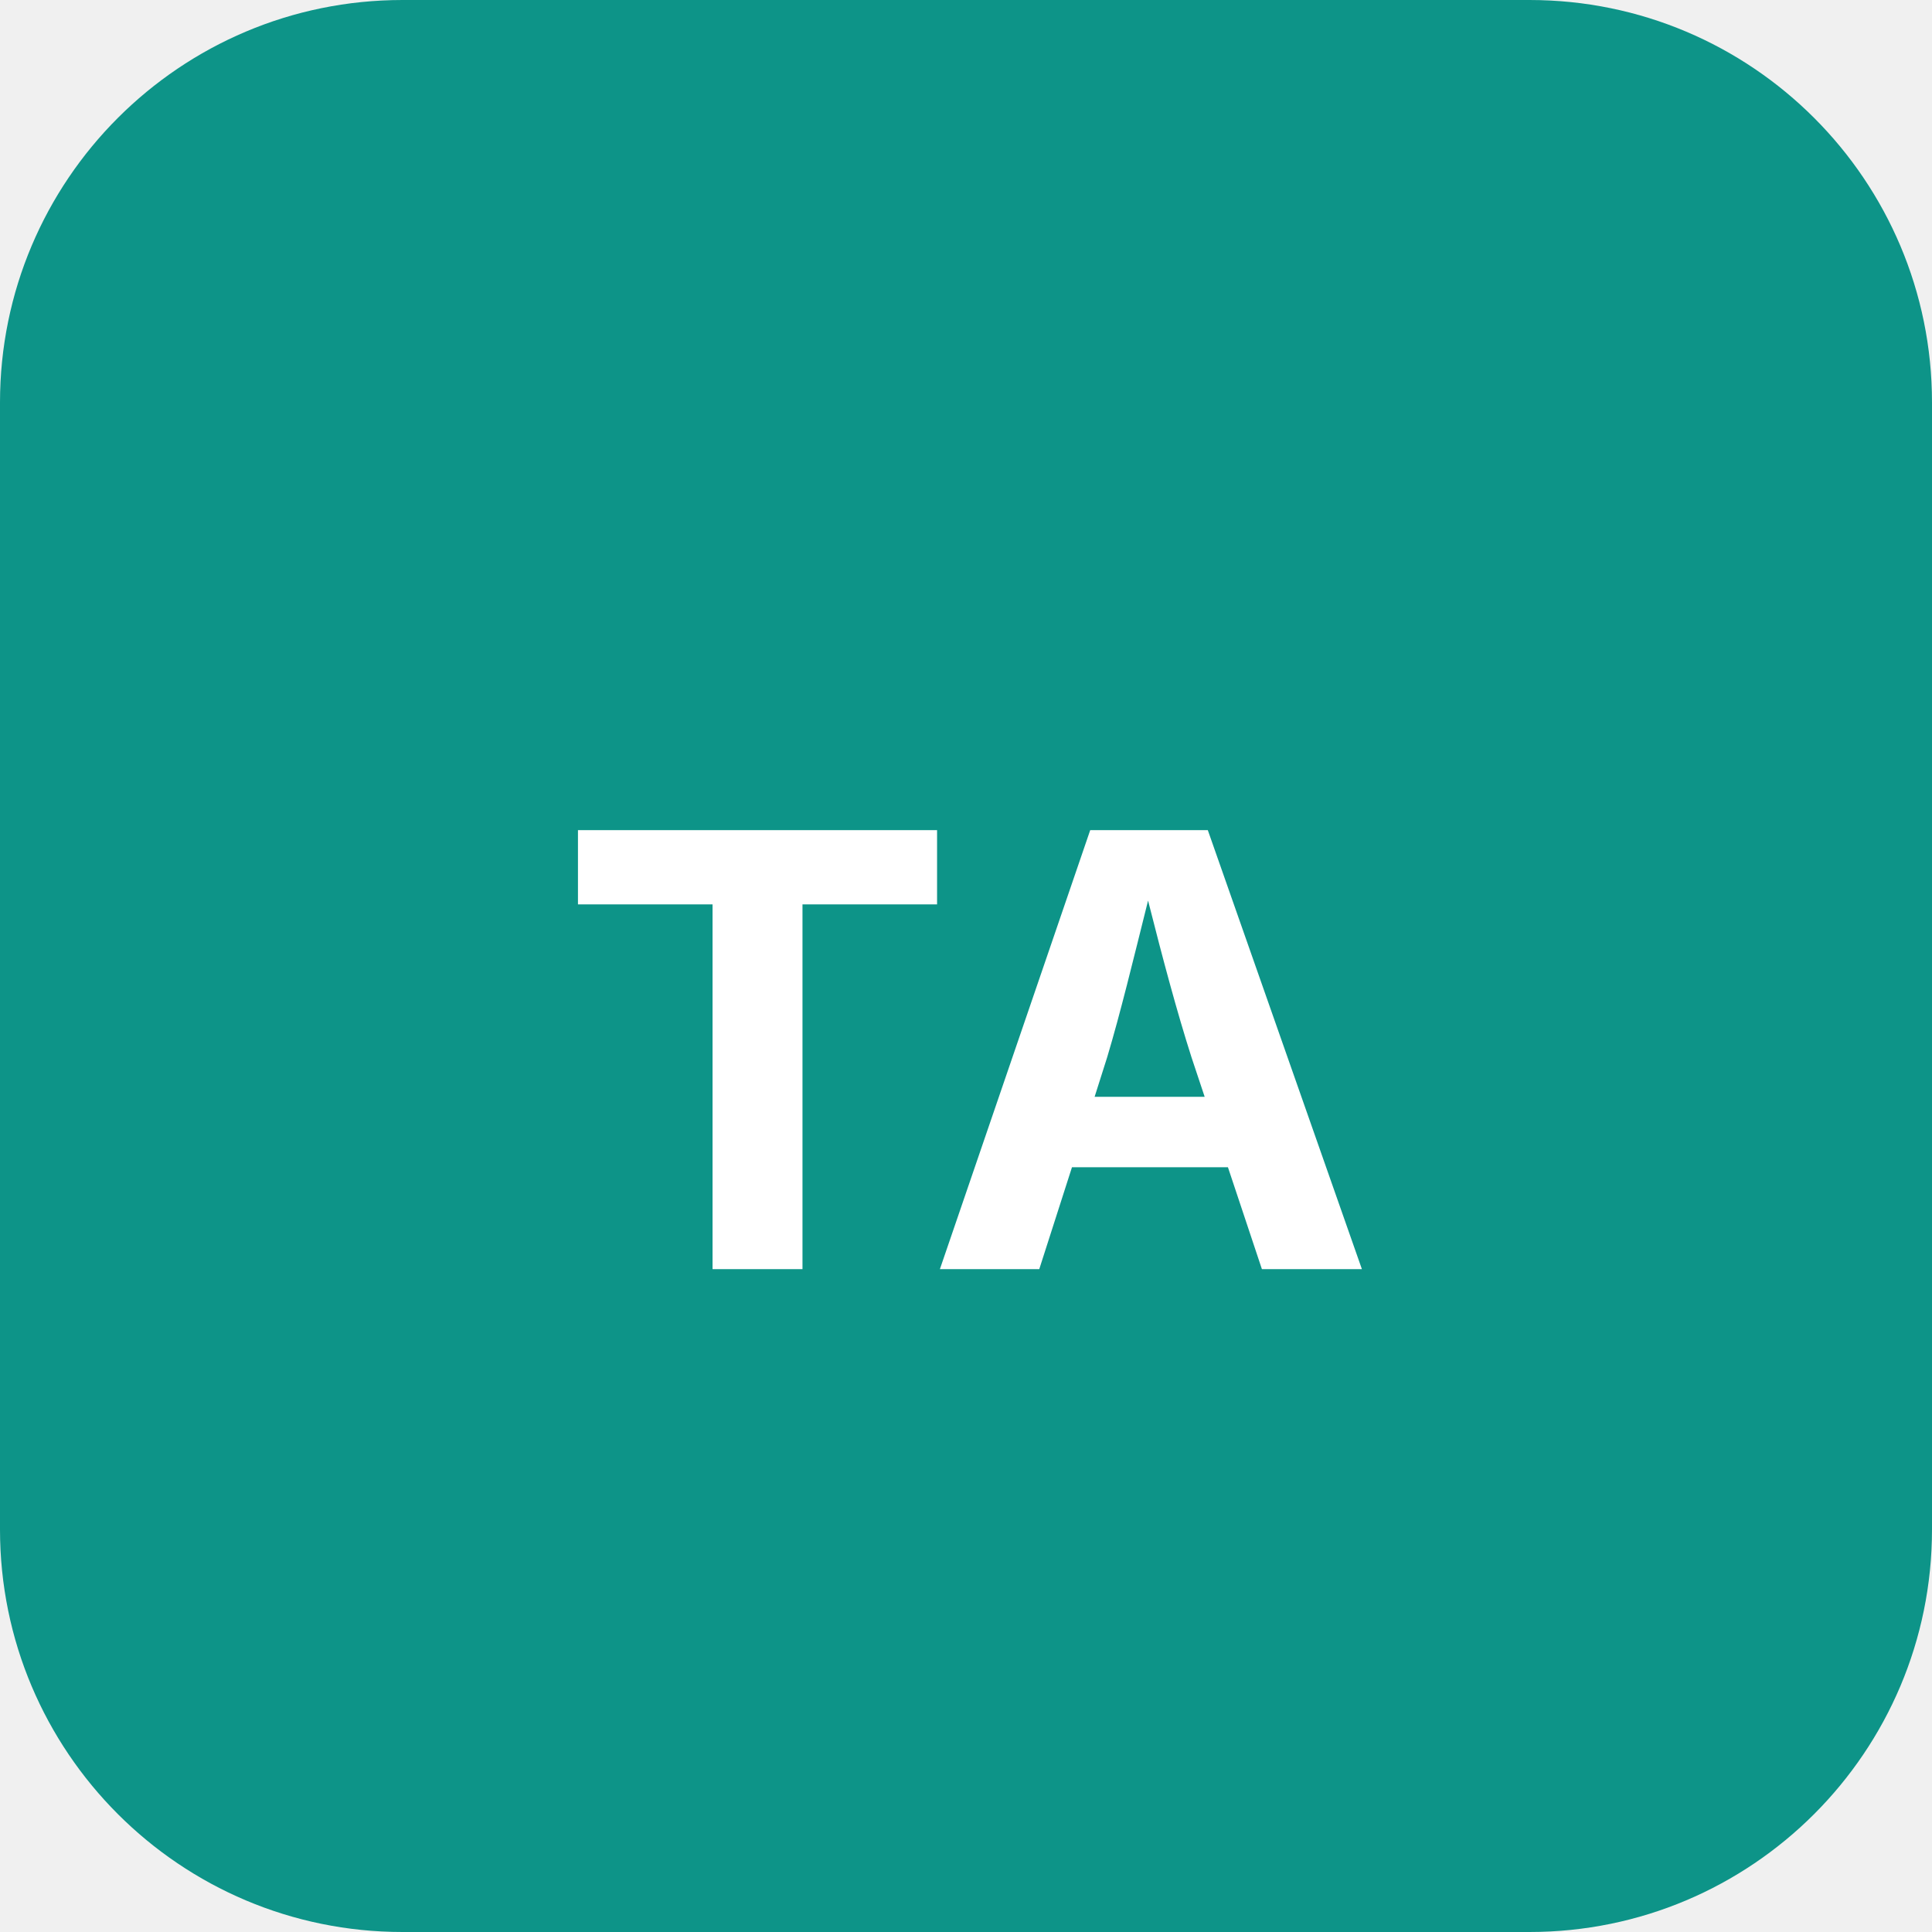
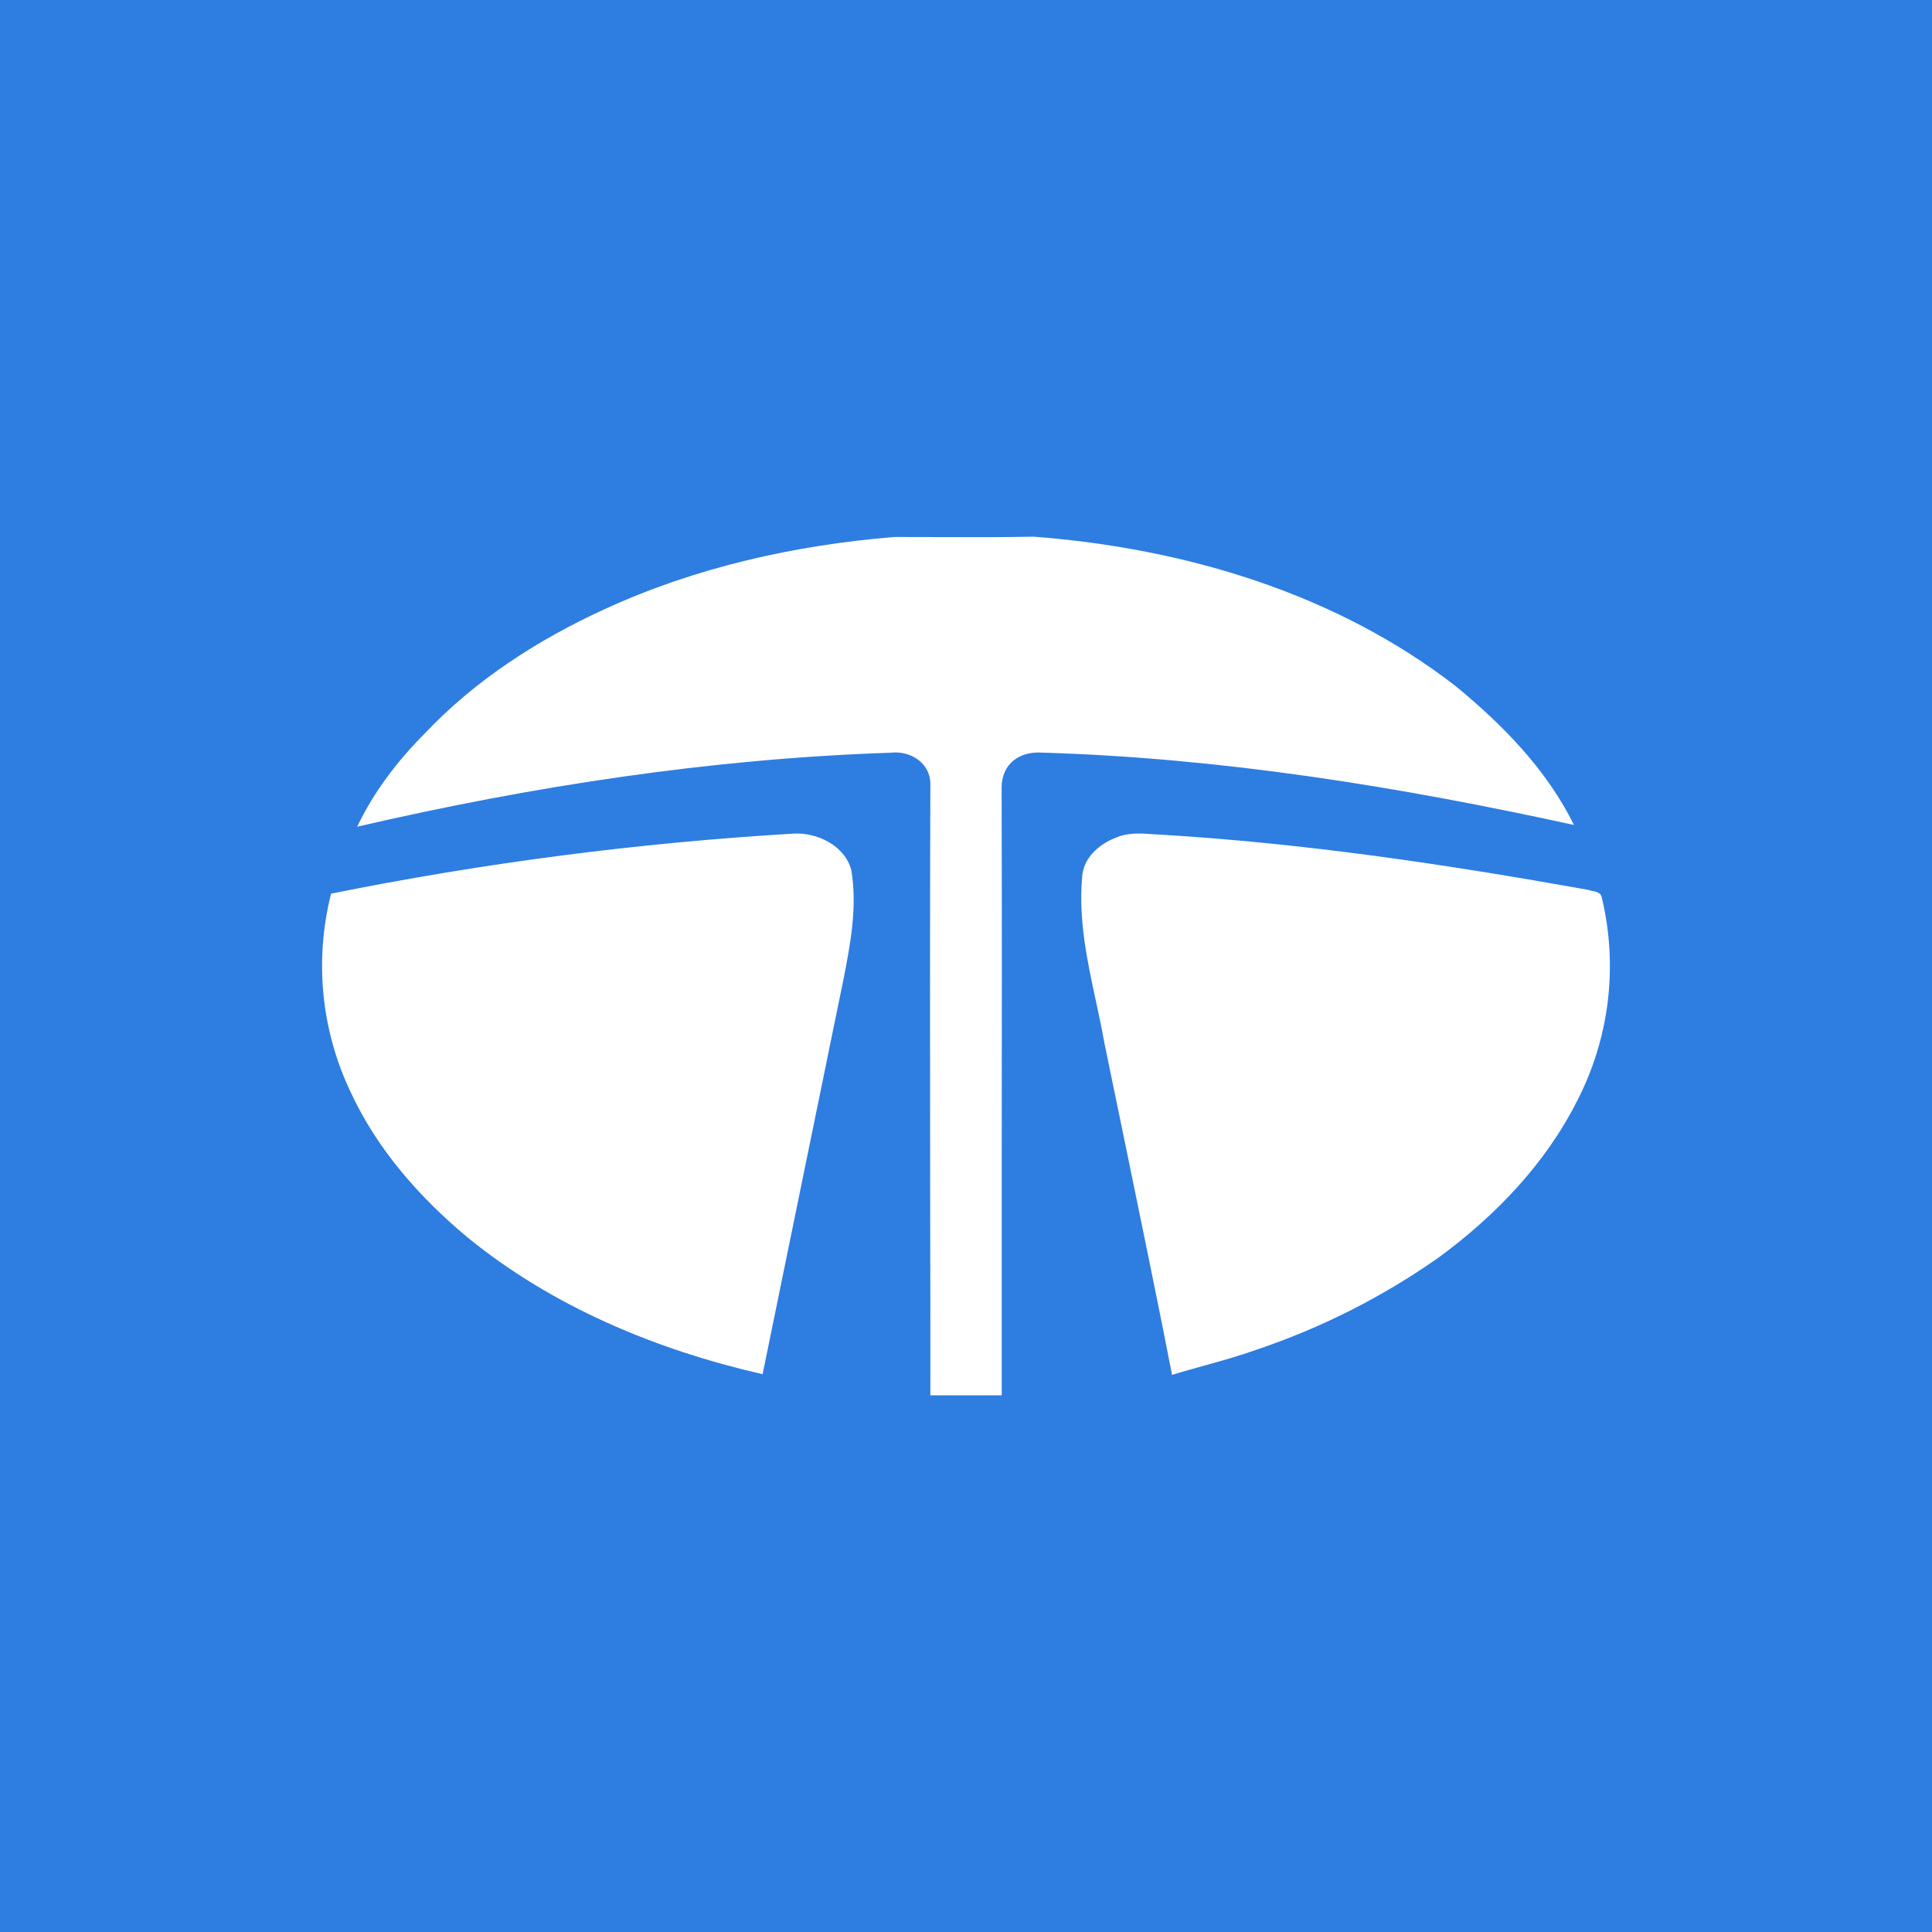
- <svg xmlns="http://www.w3.org/2000/svg" viewBox="0 0 48 48" width="48" height="48">
-   <rect width="48" height="48" rx="10" fill="#0D9488" />
-   <text x="50%" y="54%" font-family="system-ui, -apple-system, sans-serif" font-size="15" font-weight="700" fill="#ffffff" text-anchor="middle" dominant-baseline="middle" letter-spacing="0.5">TA</text>
+ <svg xmlns="http://www.w3.org/2000/svg" width="18" height="18">
+   <path fill="#2E7DE1" d="M0 0h18v18H0z" />
+   <path d="M5.632 5.676c.848-.39 1.772-.597 2.7-.673l.449.001c.283.001.566.002.848-.004 1.403.107 2.817.525 3.94 1.398.435.359.844.776 1.095 1.288-1.63-.357-3.288-.625-4.958-.674-.192-.013-.375.09-.374.332.003 1.154.002 2.31.001 3.464V13h-.665c0-.634 0-1.267-.002-1.9-.001-1.265-.003-2.528.002-3.795 0-.2-.189-.314-.373-.292-1.674.056-3.337.312-4.967.689.155-.326.376-.614.629-.868.47-.498 1.055-.874 1.675-1.158zm-2.547 2.65a31.15 31.15 0 014.301-.559c.223-.015.482.108.545.337.058.34-.007.688-.073 1.023l-.136.662v.001l-.617 3.013c-.99-.226-1.957-.628-2.75-1.275-.446-.372-.841-.82-1.087-1.351a2.731 2.731 0 01-.183-1.852zm7.659-.554c-.116-.008-.235-.016-.344.031-.158.059-.31.191-.318.371-.035.393.047.777.13 1.16.027.126.054.251.076.377l.205.993c.144.702.29 1.403.427 2.106.104-.033.21-.062.315-.091.156-.044.312-.087.465-.142a6.614 6.614 0 001.698-.857c.529-.387.999-.874 1.296-1.464a2.736 2.736 0 00.23-1.892c-.007-.049-.054-.057-.096-.065l-.04-.01c-1.316-.236-2.64-.433-3.976-.513-.022 0-.045-.002-.068-.004z" fill="#fff" />
</svg>
